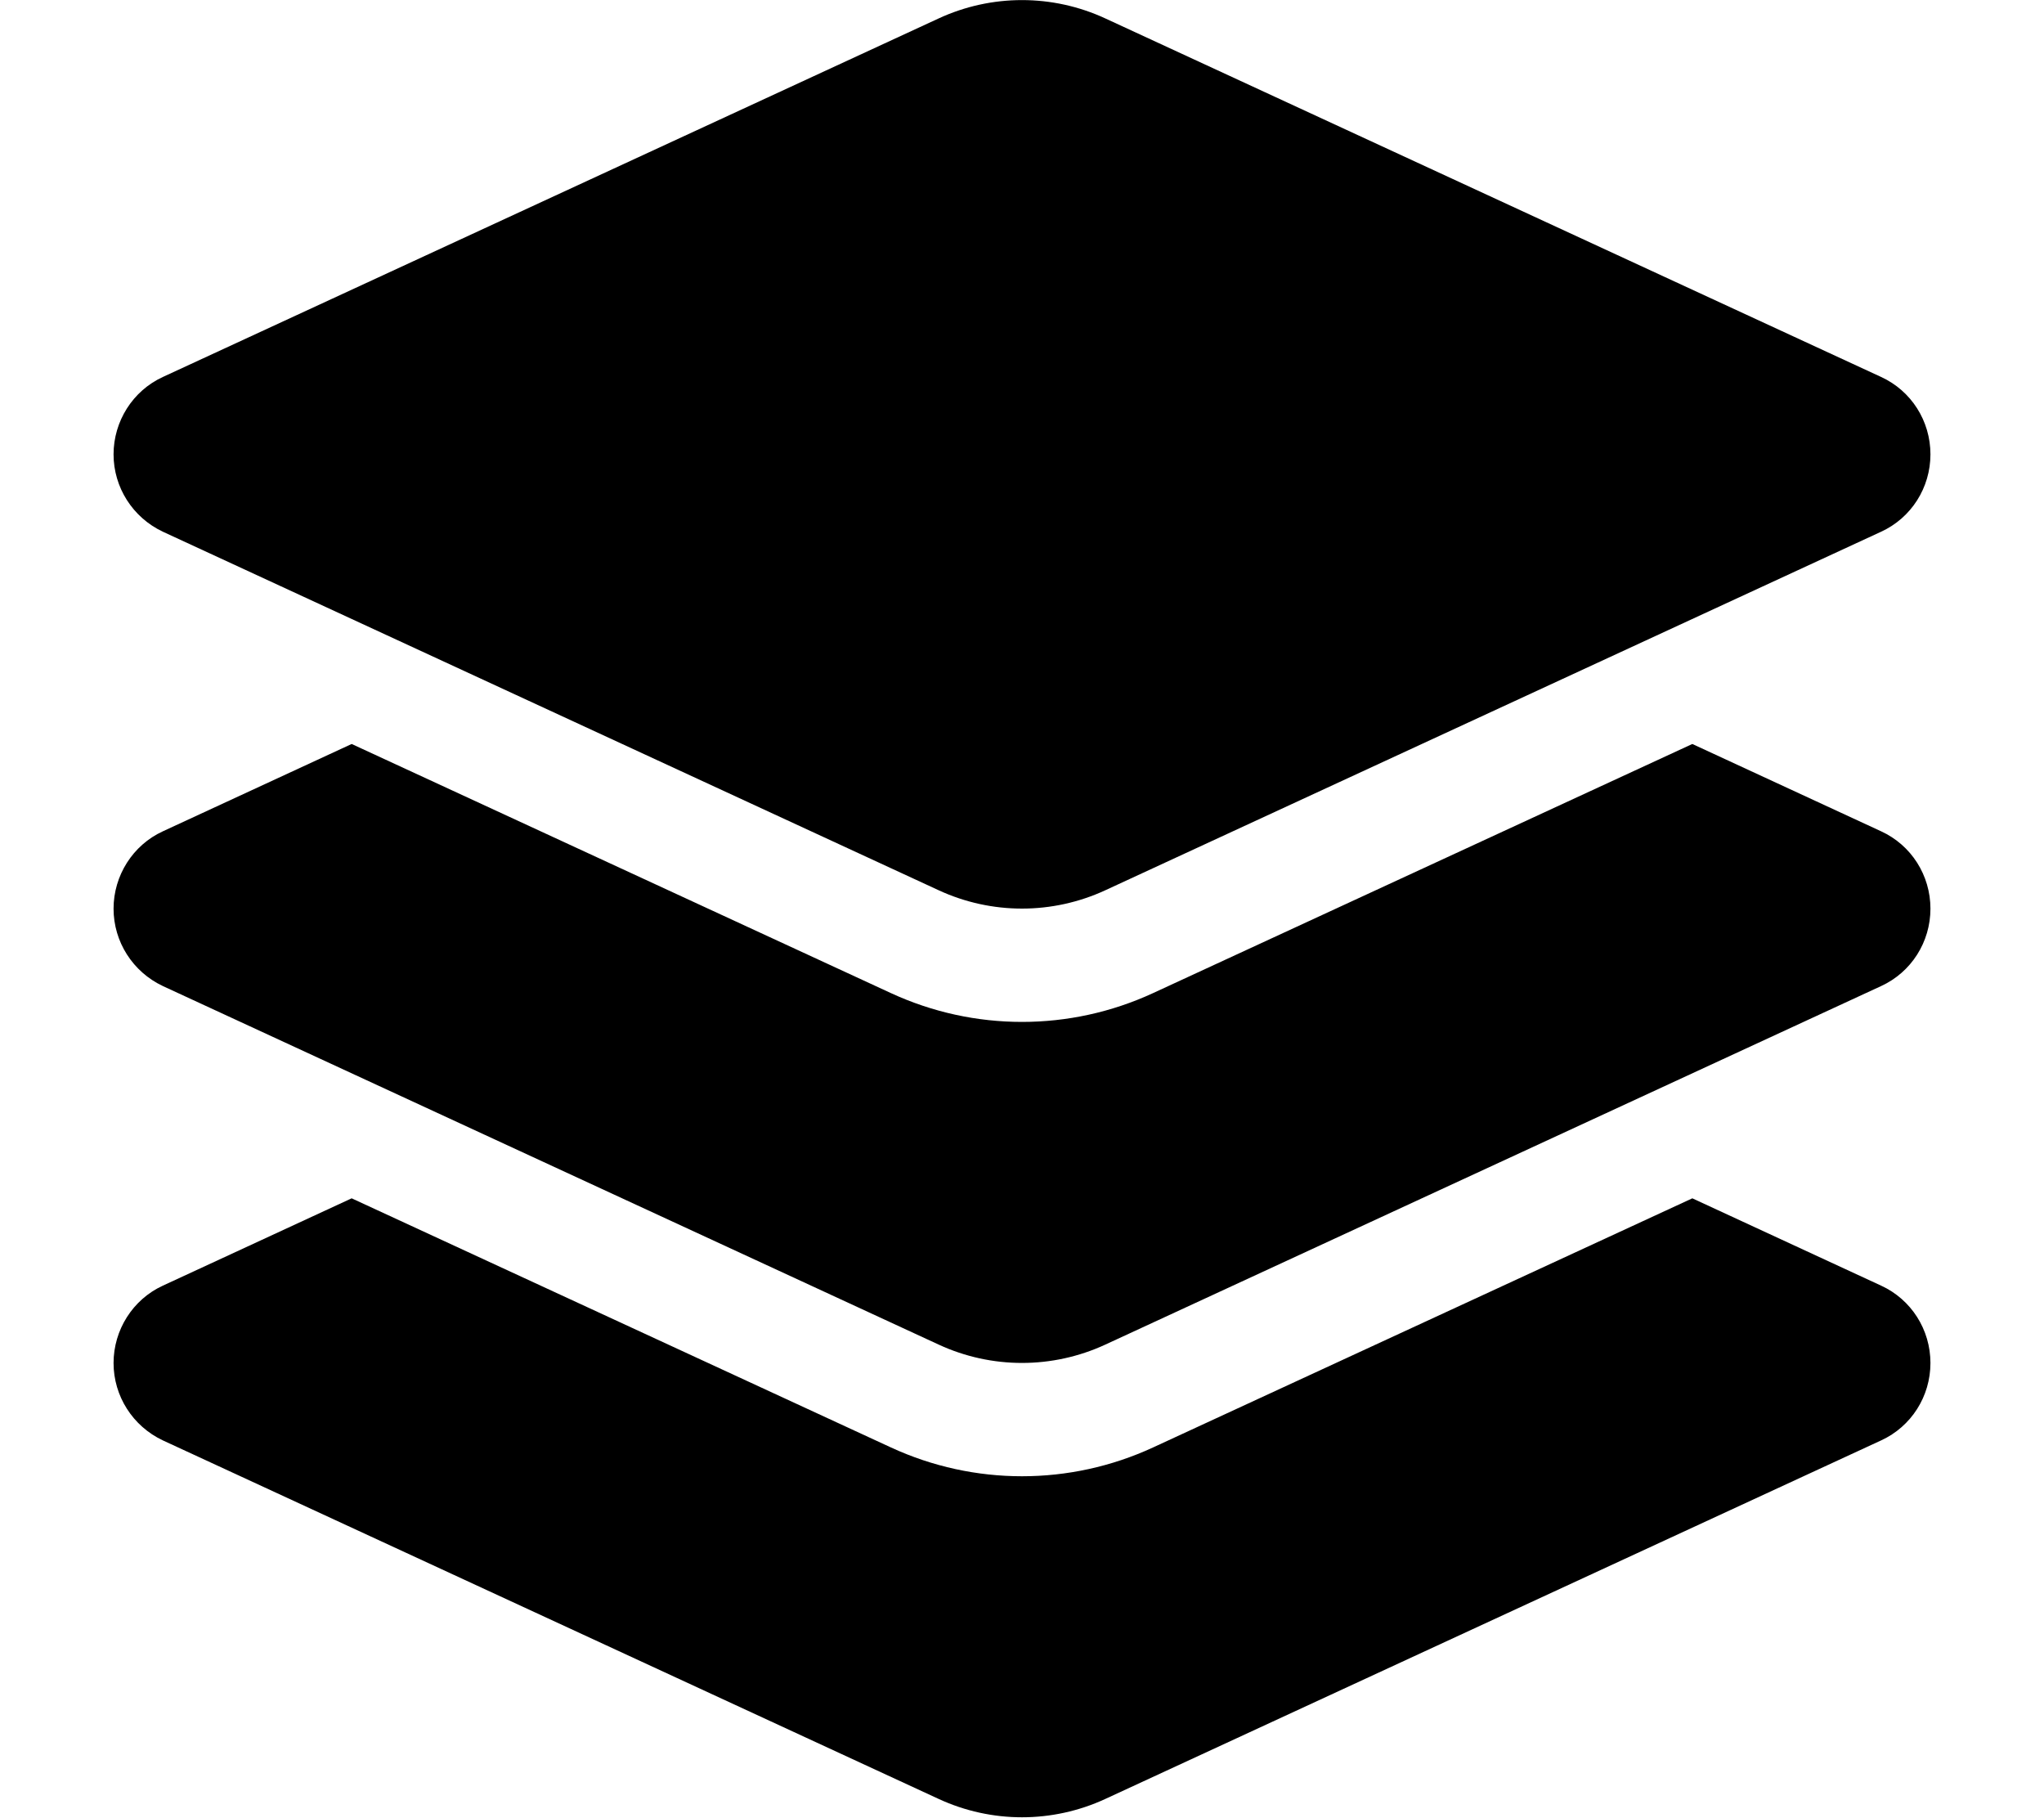
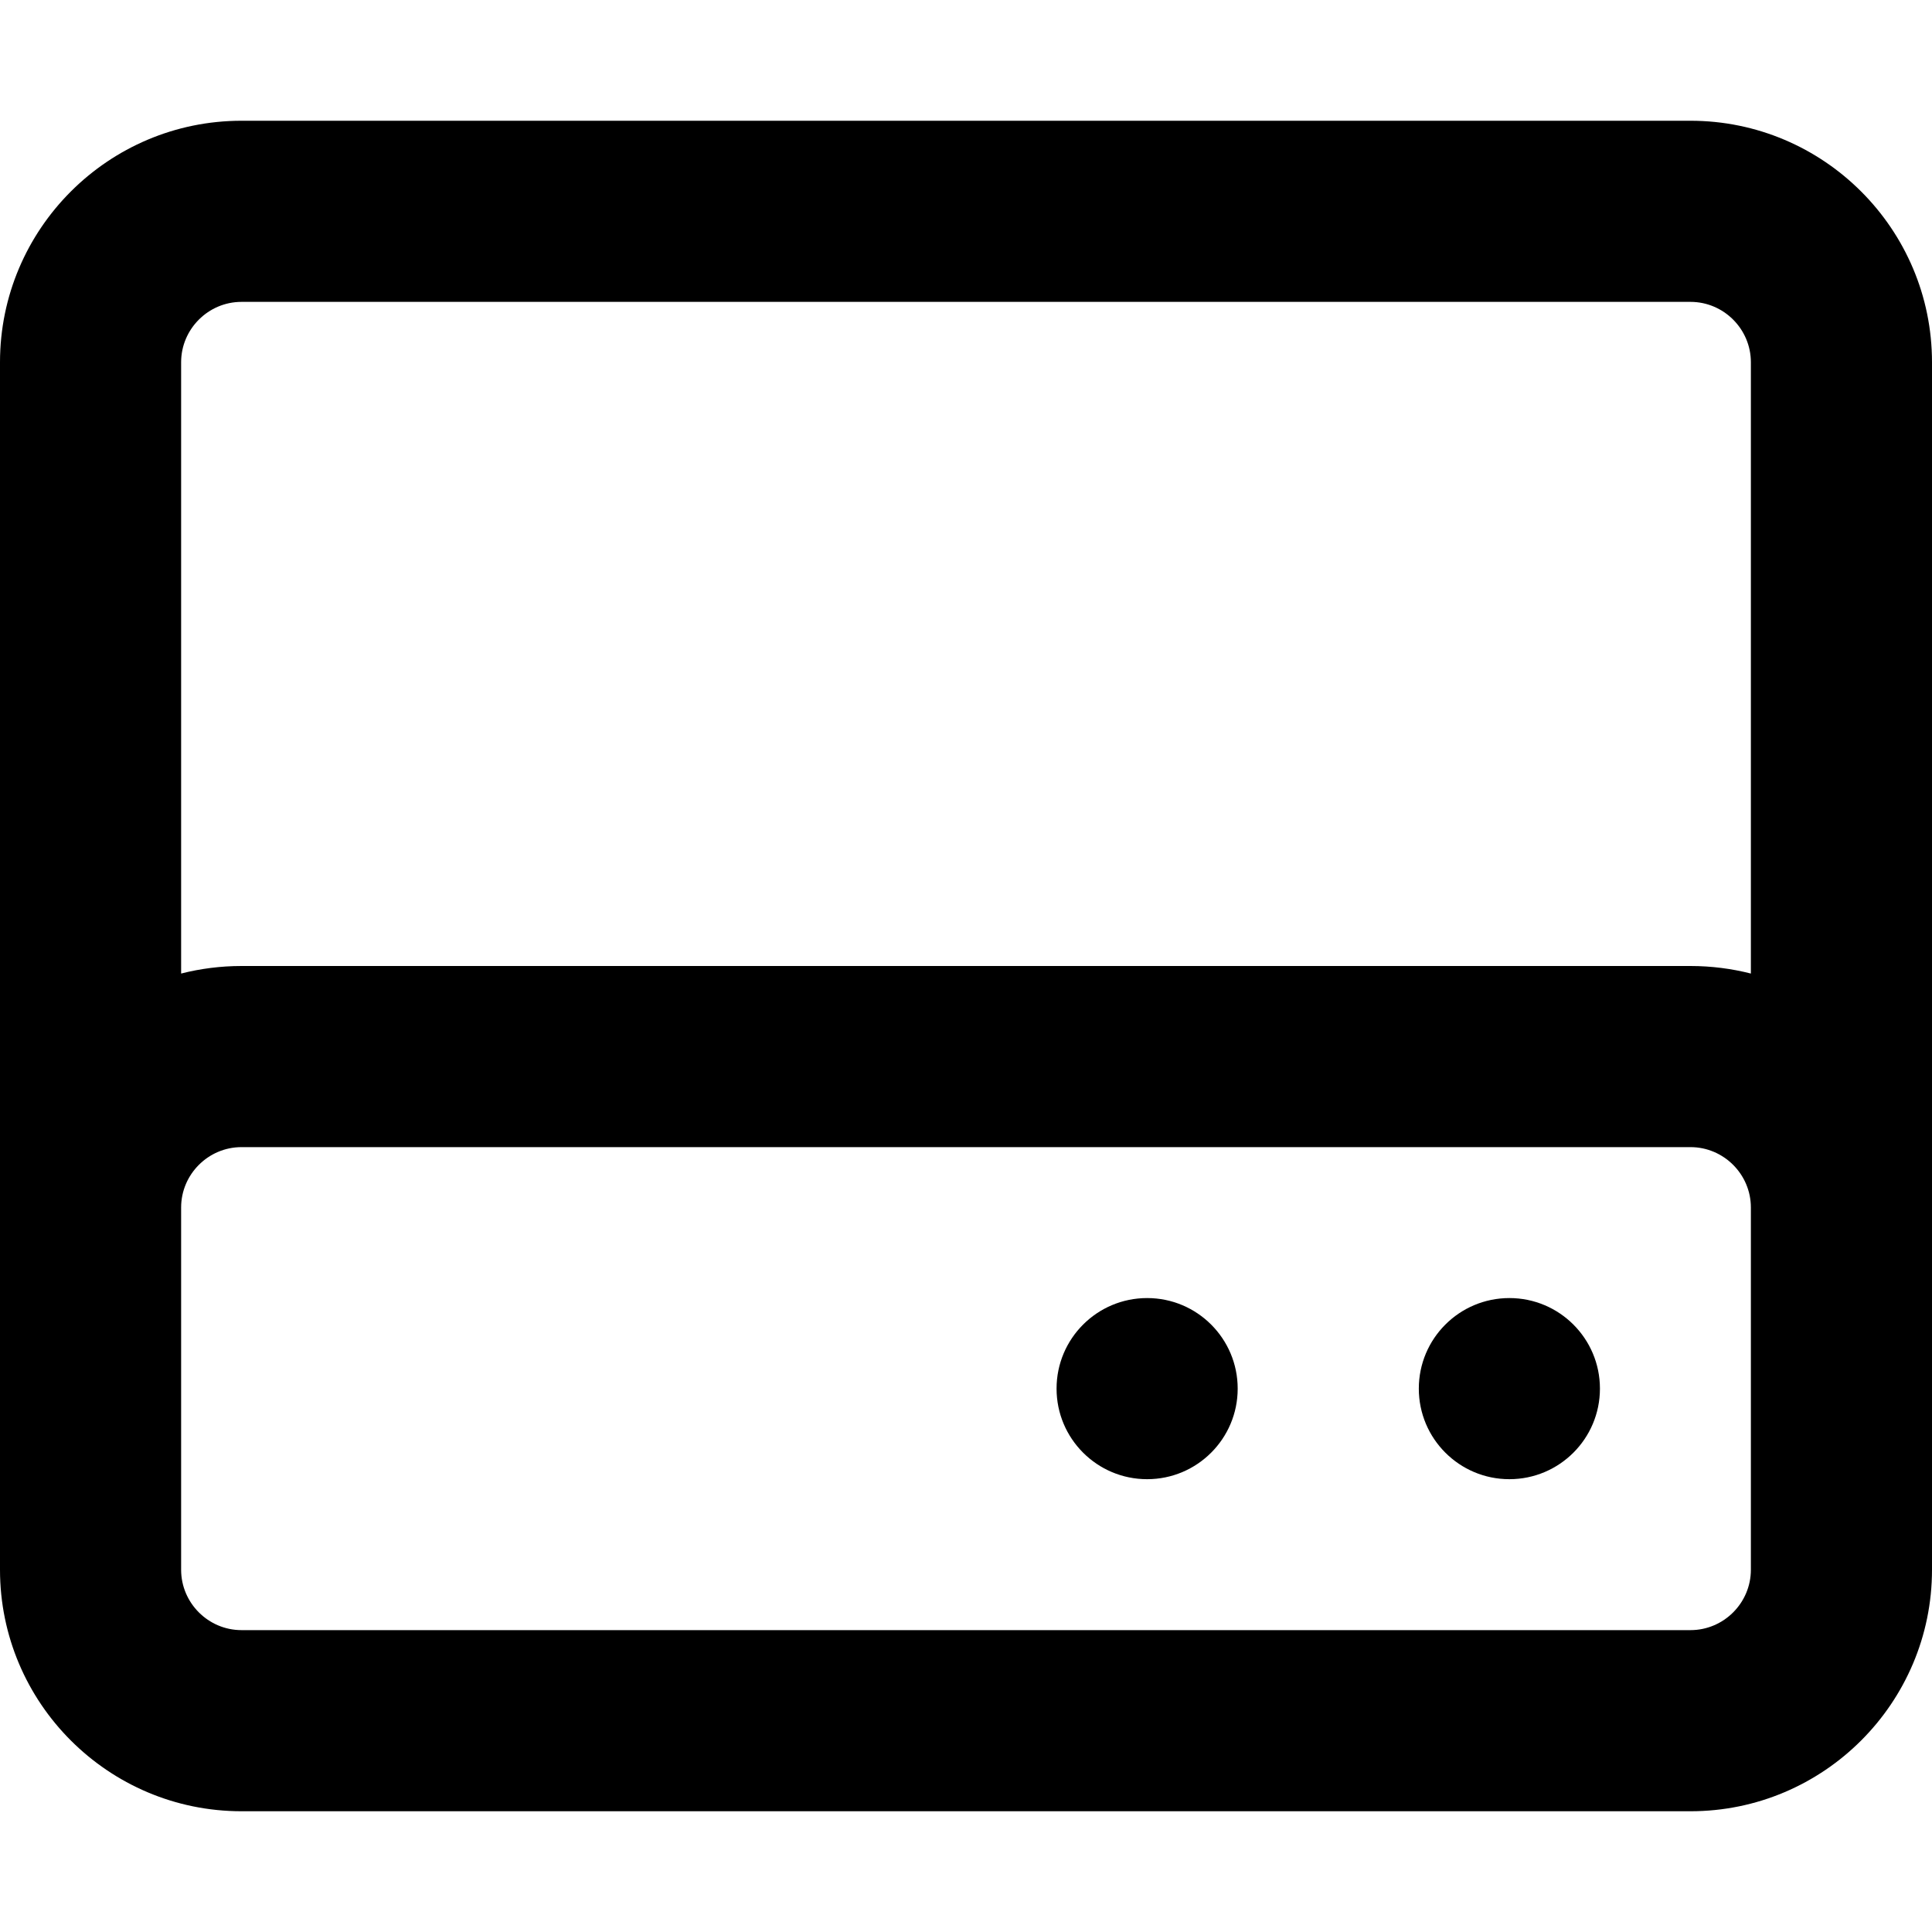
- <svg xmlns="http://www.w3.org/2000/svg" viewBox="0 0 576 512">
-   <path d="M264.5 5.2c14.9-6.9 32.1-6.9 47 0l218.6 101c8.5 3.9 13.9 12.4 13.9 21.8s-5.4 17.9-13.9 21.8l-218.6 101c-14.9 6.9-32.1 6.9-47 0L45.9 149.8C37.4 145.8 32 137.3 32 128s5.4-17.9 13.9-21.8L264.5 5.2zM476.9 209.6l53.2 24.6c8.5 3.9 13.9 12.4 13.9 21.8s-5.4 17.9-13.9 21.8l-218.6 101c-14.9 6.9-32.1 6.9-47 0L45.9 277.8C37.4 273.8 32 265.3 32 256s5.4-17.9 13.9-21.8l53.2-24.6 152 70.2c23.4 10.8 50.4 10.8 73.8 0l152-70.2zm-152 198.2l152-70.2 53.2 24.6c8.5 3.9 13.9 12.4 13.9 21.8s-5.4 17.9-13.9 21.8l-218.6 101c-14.9 6.9-32.1 6.9-47 0L45.9 405.8C37.4 401.8 32 393.3 32 384s5.4-17.9 13.9-21.8l53.2-24.6 152 70.2c23.4 10.8 50.4 10.8 73.8 0z" />
+ <svg xmlns="http://www.w3.org/2000/svg" viewBox="0 0 512 512">
+   <path d="M64 80c-8.8 0-16 7.2-16 16l0 162c5.1-1.3 10.5-2 16-2l384 0c5.5 0 10.9 .7 16 2l0-162c0-8.8-7.2-16-16-16L64 80zM48 320l0 96c0 8.8 7.2 16 16 16l384 0c8.8 0 16-7.2 16-16l0-96c0-8.8-7.2-16-16-16L64 304c-8.8 0-16 7.2-16 16zM0 320L0 96C0 60.7 28.7 32 64 32l384 0c35.3 0 64 28.7 64 64l0 224 0 96c0 35.3-28.7 64-64 64L64 480c-35.3 0-64-28.7-64-64l0-96zm280 48a24 24 0 1 1 48 0 24 24 0 1 1 -48 0zm120-24a24 24 0 1 1 0 48 24 24 0 1 1 0-48z" />
</svg>
